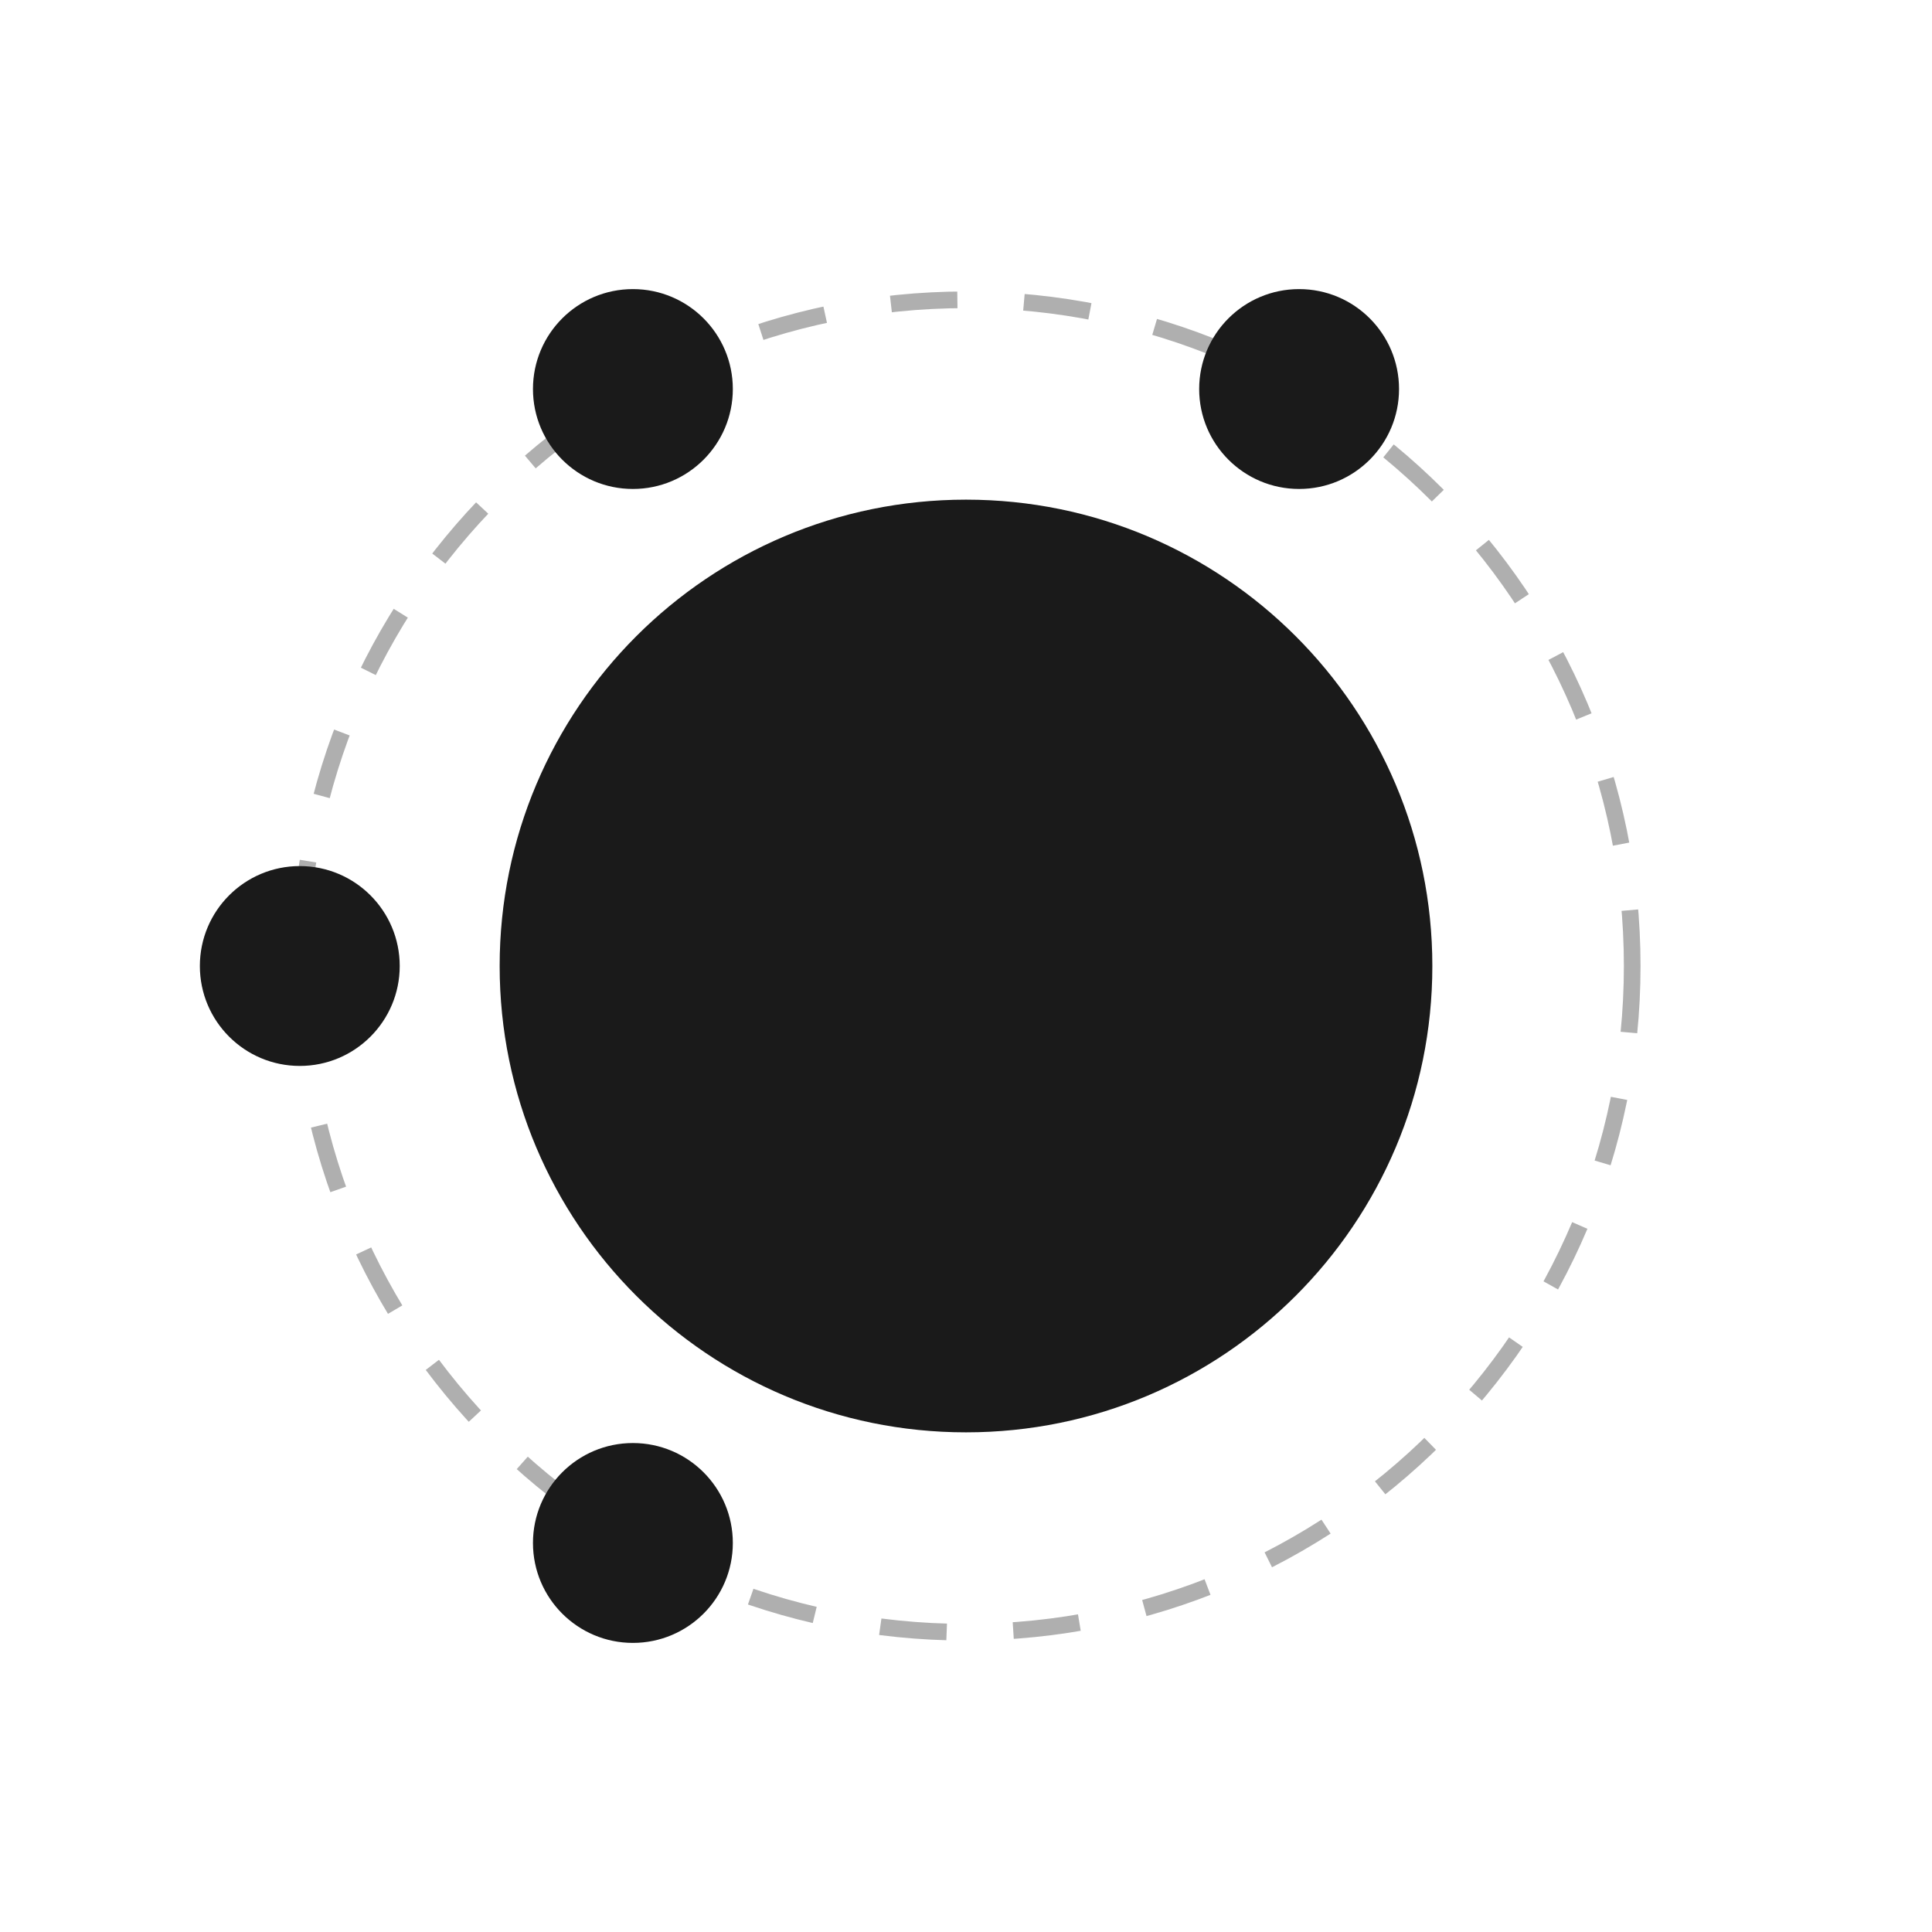
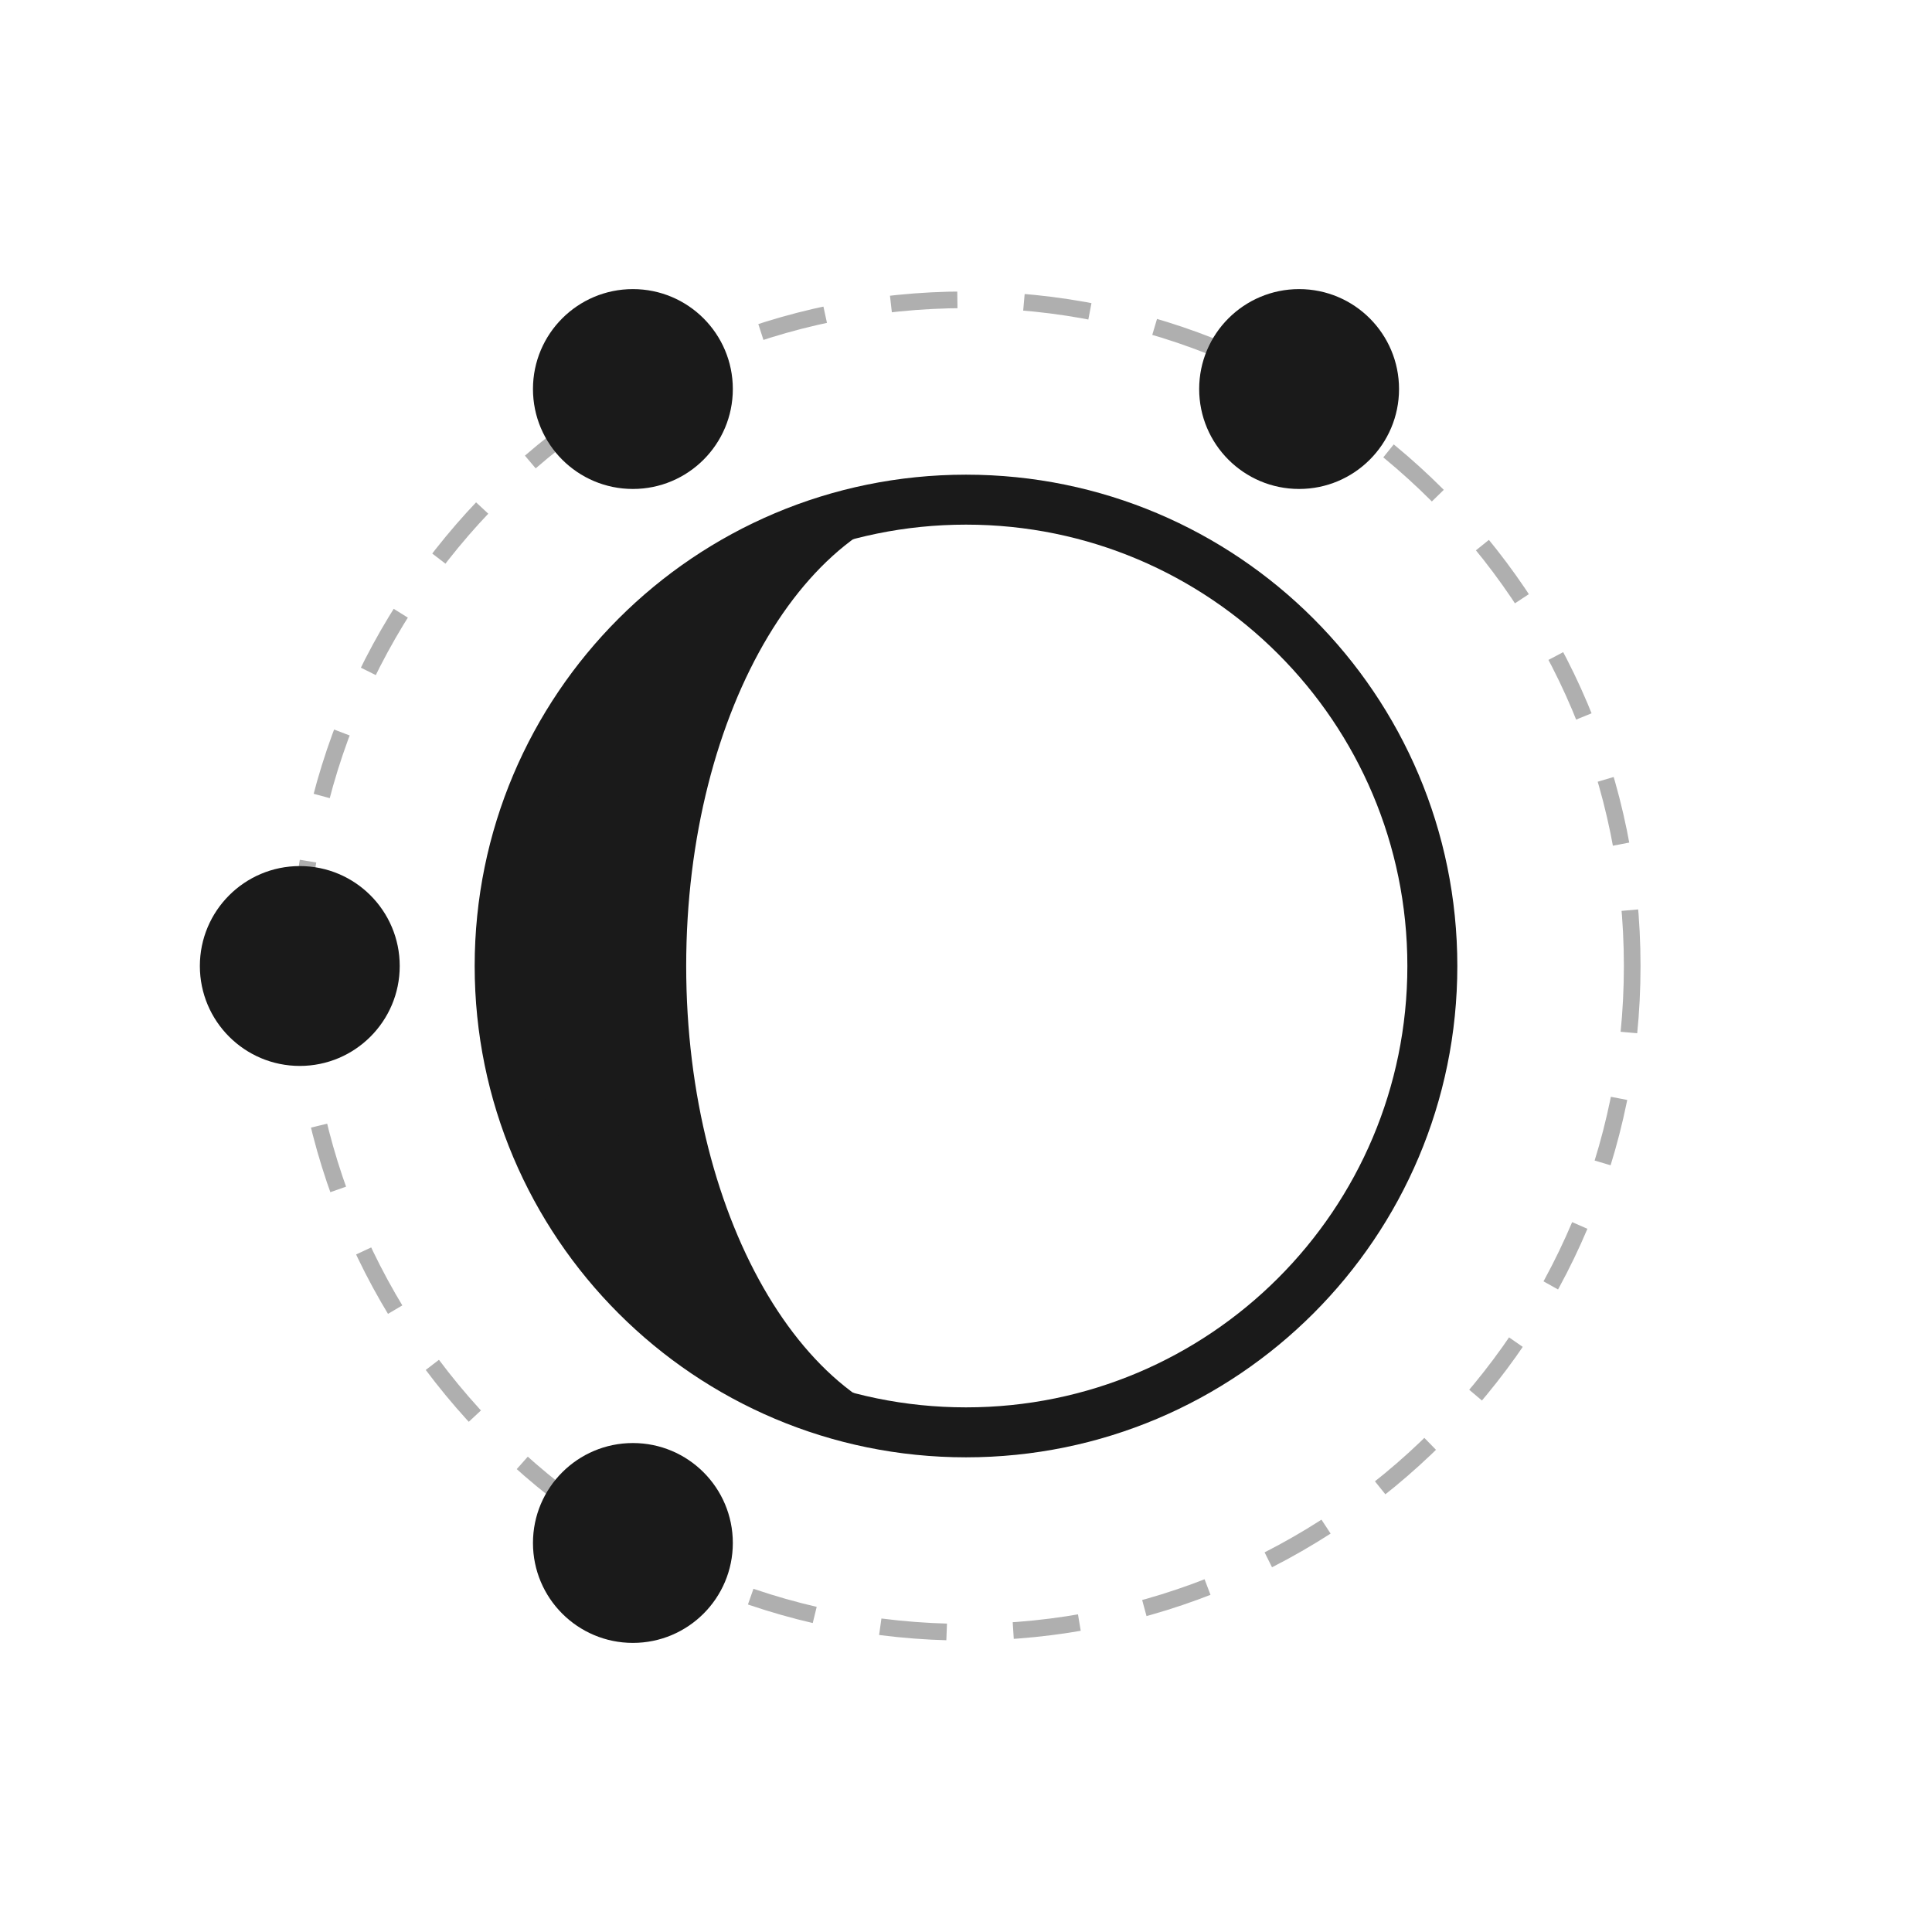
<svg xmlns="http://www.w3.org/2000/svg" width="160" height="160" viewBox="-29 -29 58 58" role="img" aria-label="Cmaj13">
  <circle r="20" fill="none" stroke="#1a1a1a" stroke-width="0.5" stroke-dasharray="2 2" opacity="0.35" />
-   <circle r="14" fill="#1a1a1a" />
+   <path d="M0,-14 A14,14 0 0,0 0,14 A8.4,14 0 0,1 0,-14Z" fill="#1a1a1a" />
+   <circle r="14" fill="none" stroke="#1a1a1a" stroke-width="1.5" />
  <circle cx="-10" cy="17.321" r="3" fill="#1a1a1a" />
  <circle cx="-20" cy="0" r="3" fill="#1a1a1a" />
  <circle cx="-10" cy="-17.321" r="3" fill="#1a1a1a" />
  <circle cx="10" cy="-17.321" r="3" fill="#1a1a1a" />
</svg>
